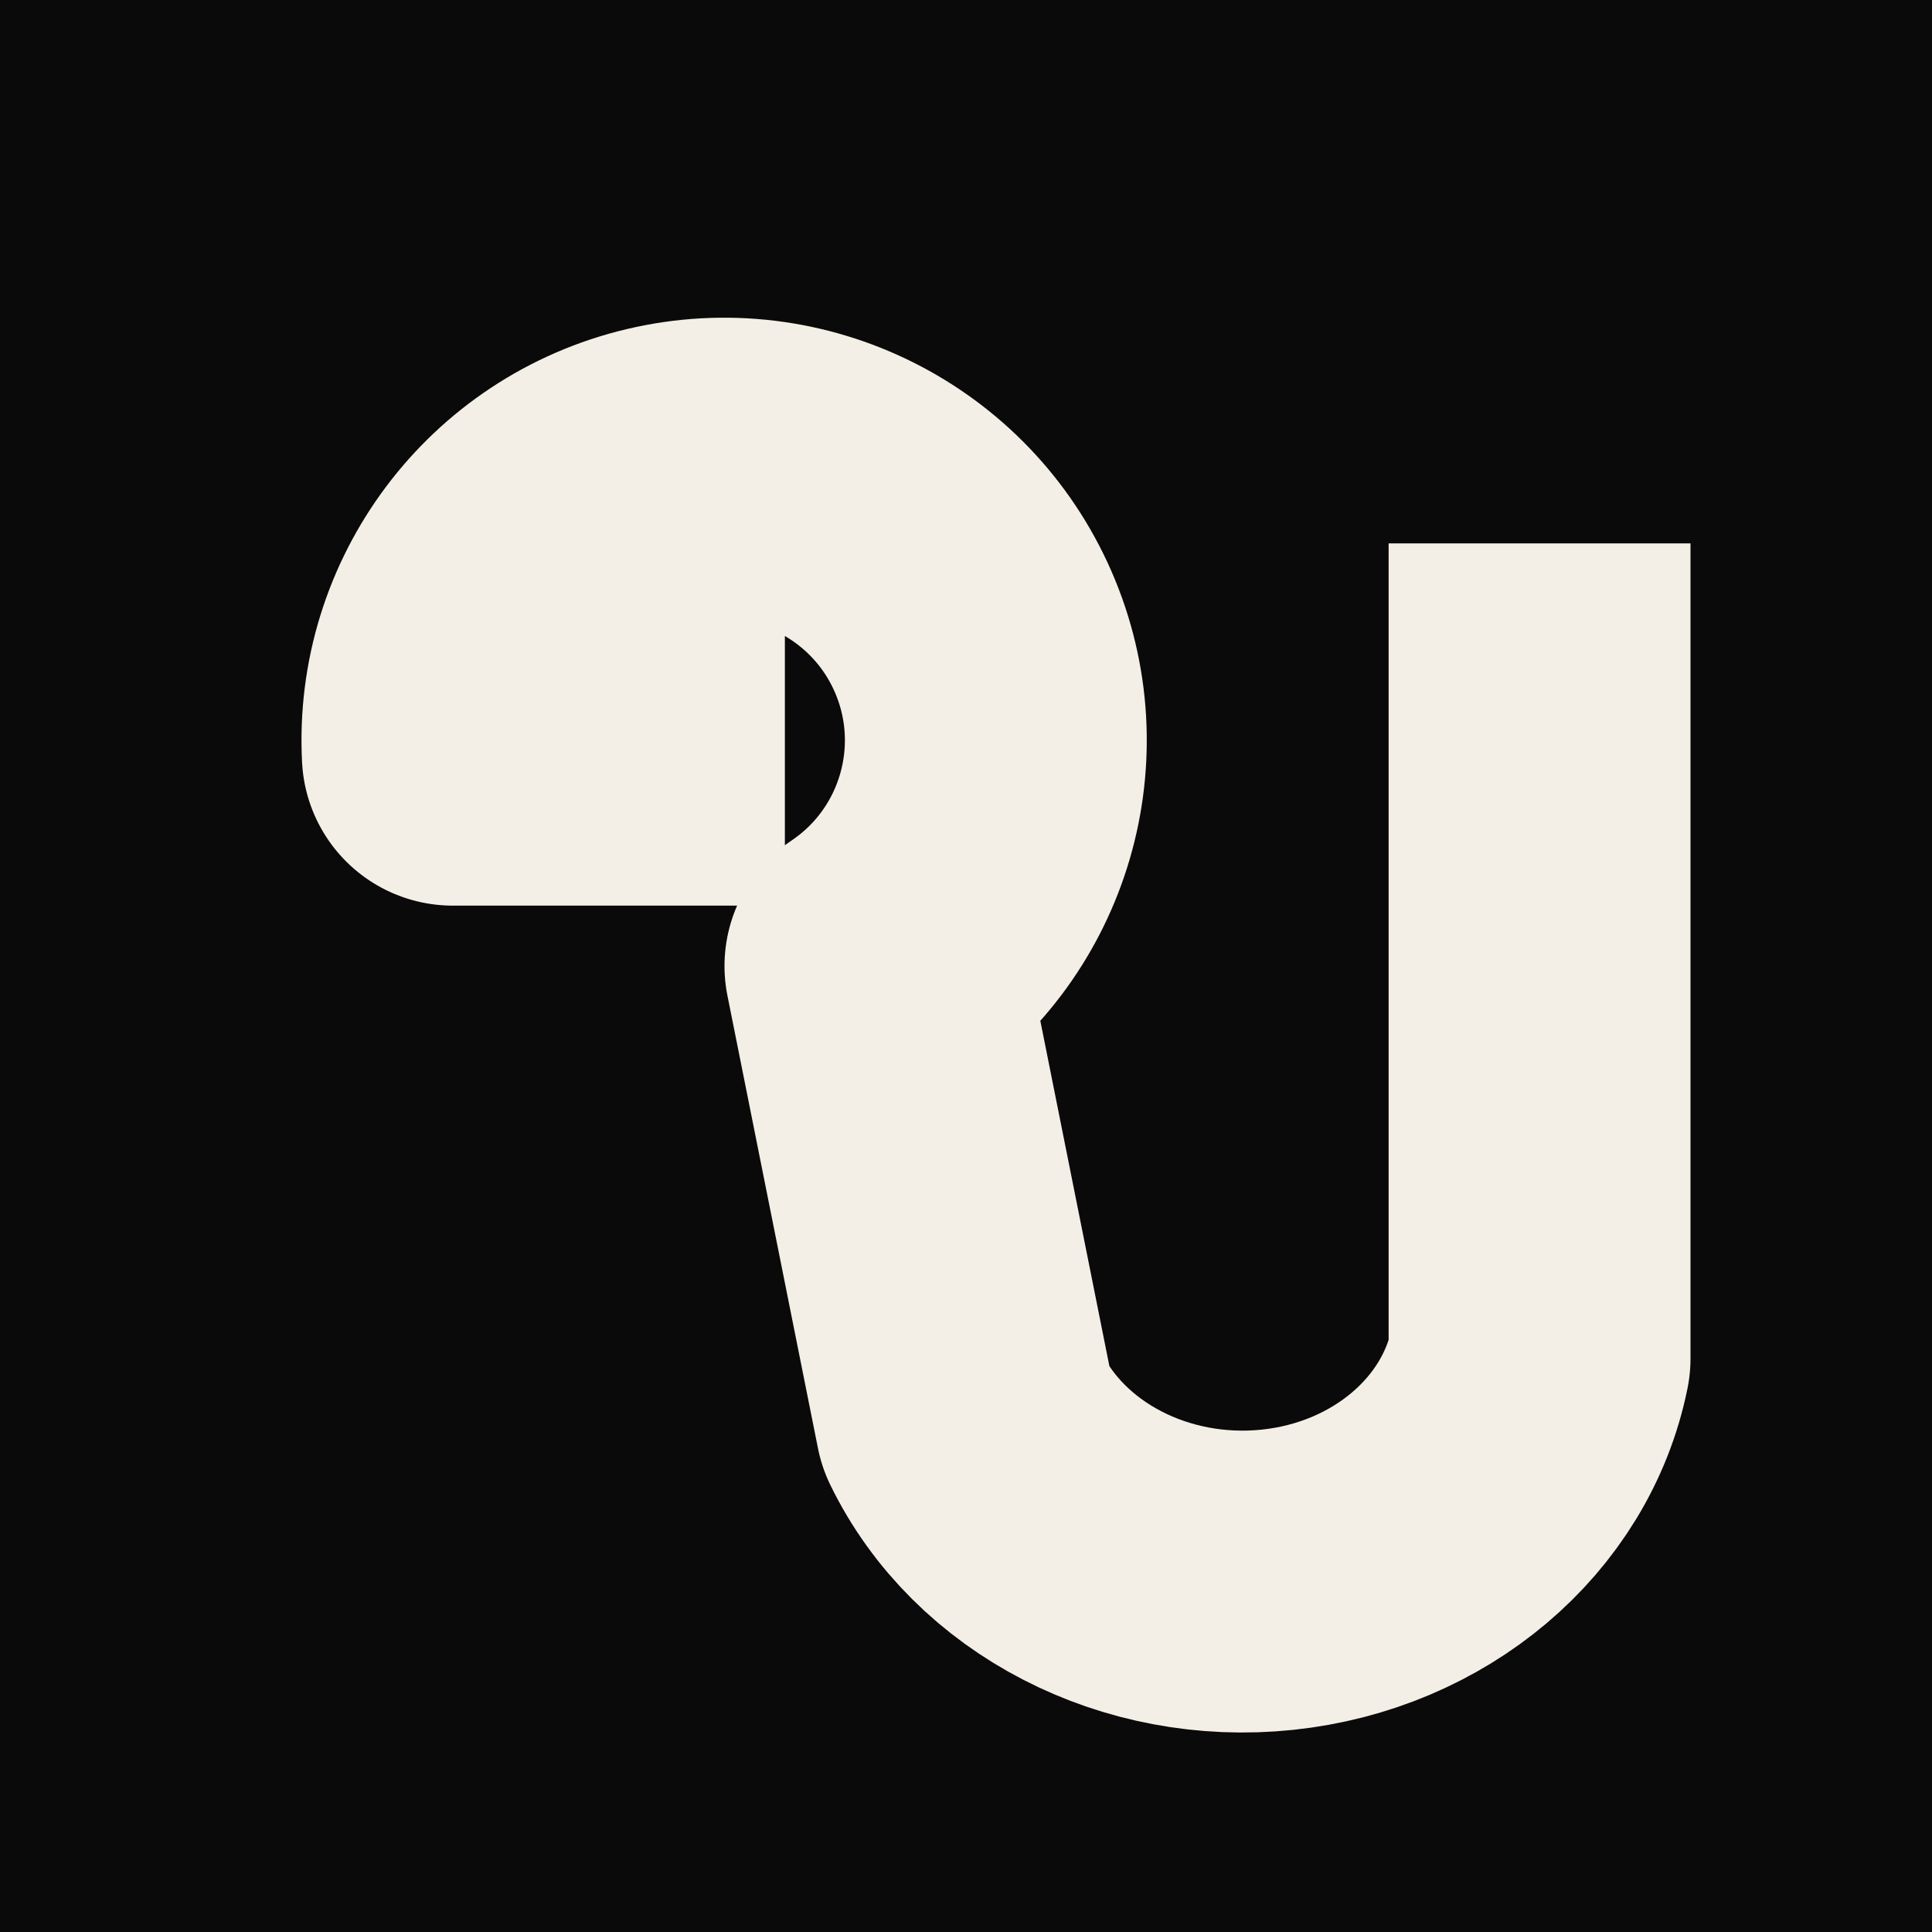
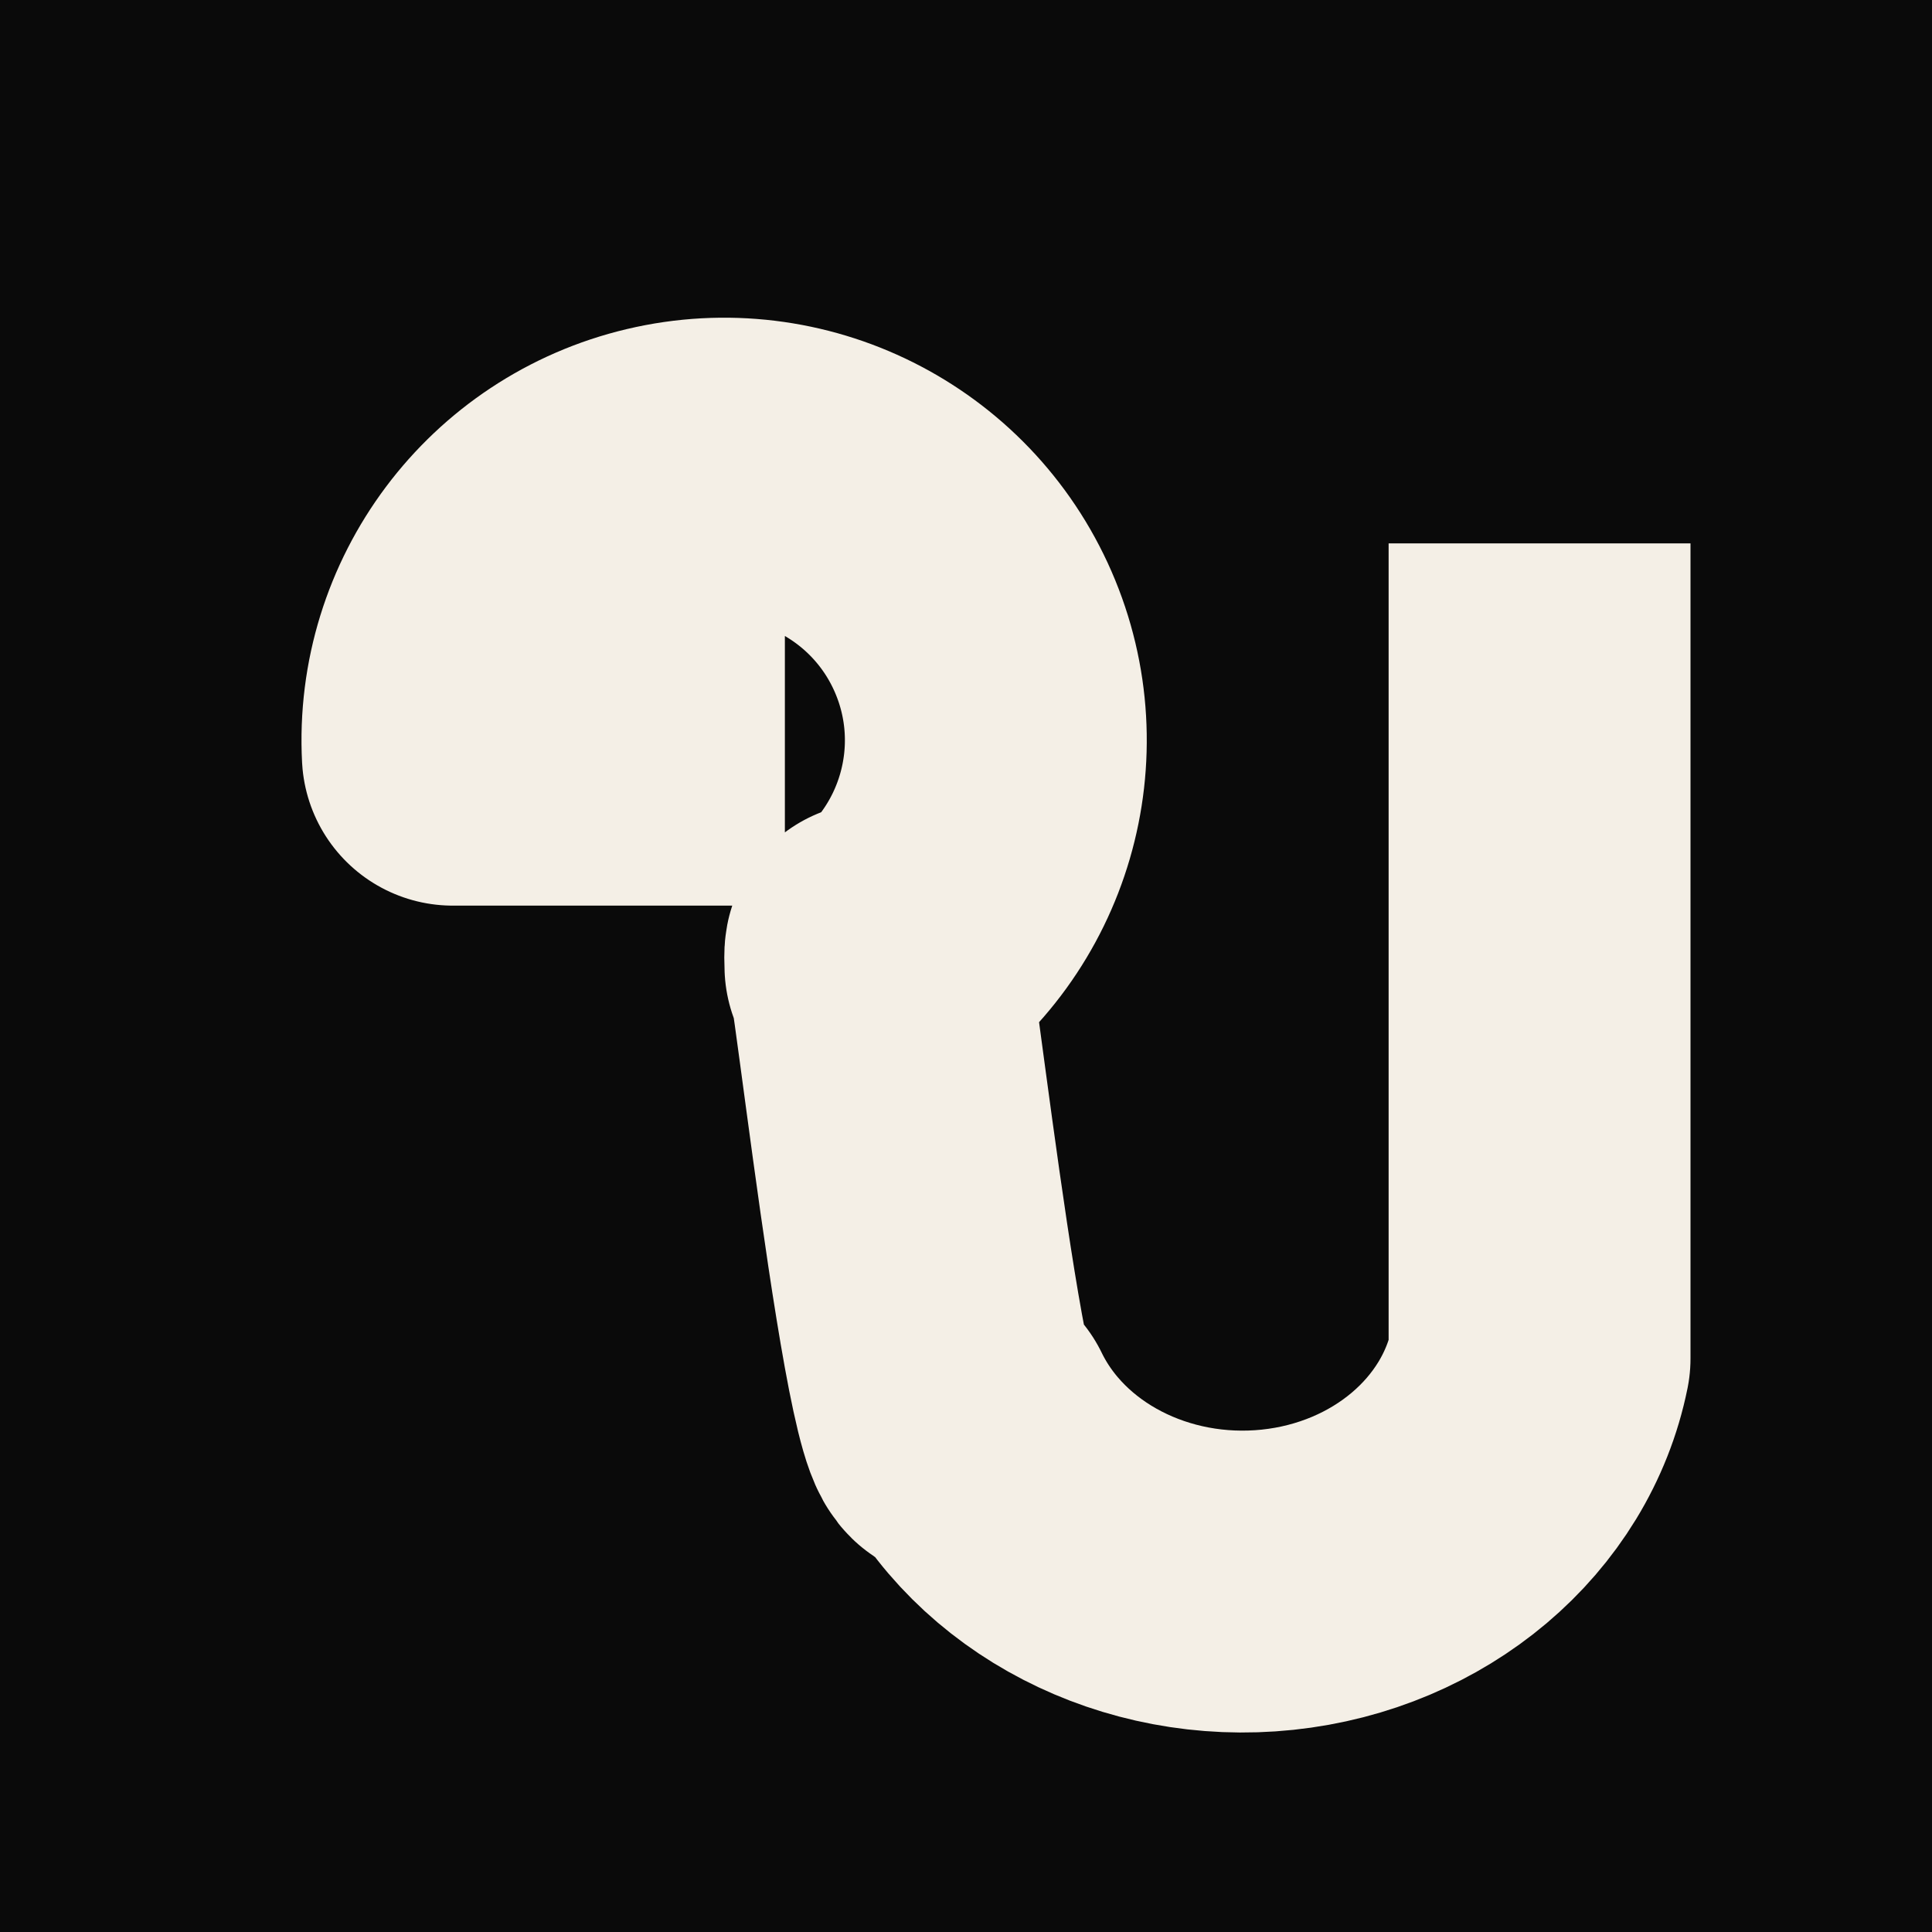
<svg xmlns="http://www.w3.org/2000/svg" viewBox="0 0 128 128" fill="none">
  <rect width="128" height="128" fill="#0A0A0A" />
-   <path d="M 52 50 H 30 A 18 18 0 1 1 58 64 C 60 74 62 84 64 94 A 20 18 0 0 0 102 90 V 36" stroke="#F4EFE6" stroke-width="20" stroke-linecap="butt" stroke-linejoin="round" />
+   <path d="M 52 50 H 30 A 18 18 0 1 1 58 64 C 57.7 56.4 62.4 101.5 64 94 A 20 18 0 0 0 102 90 V 36" stroke="#F4EFE6" stroke-width="20" stroke-linecap="butt" stroke-linejoin="round" />
</svg>
